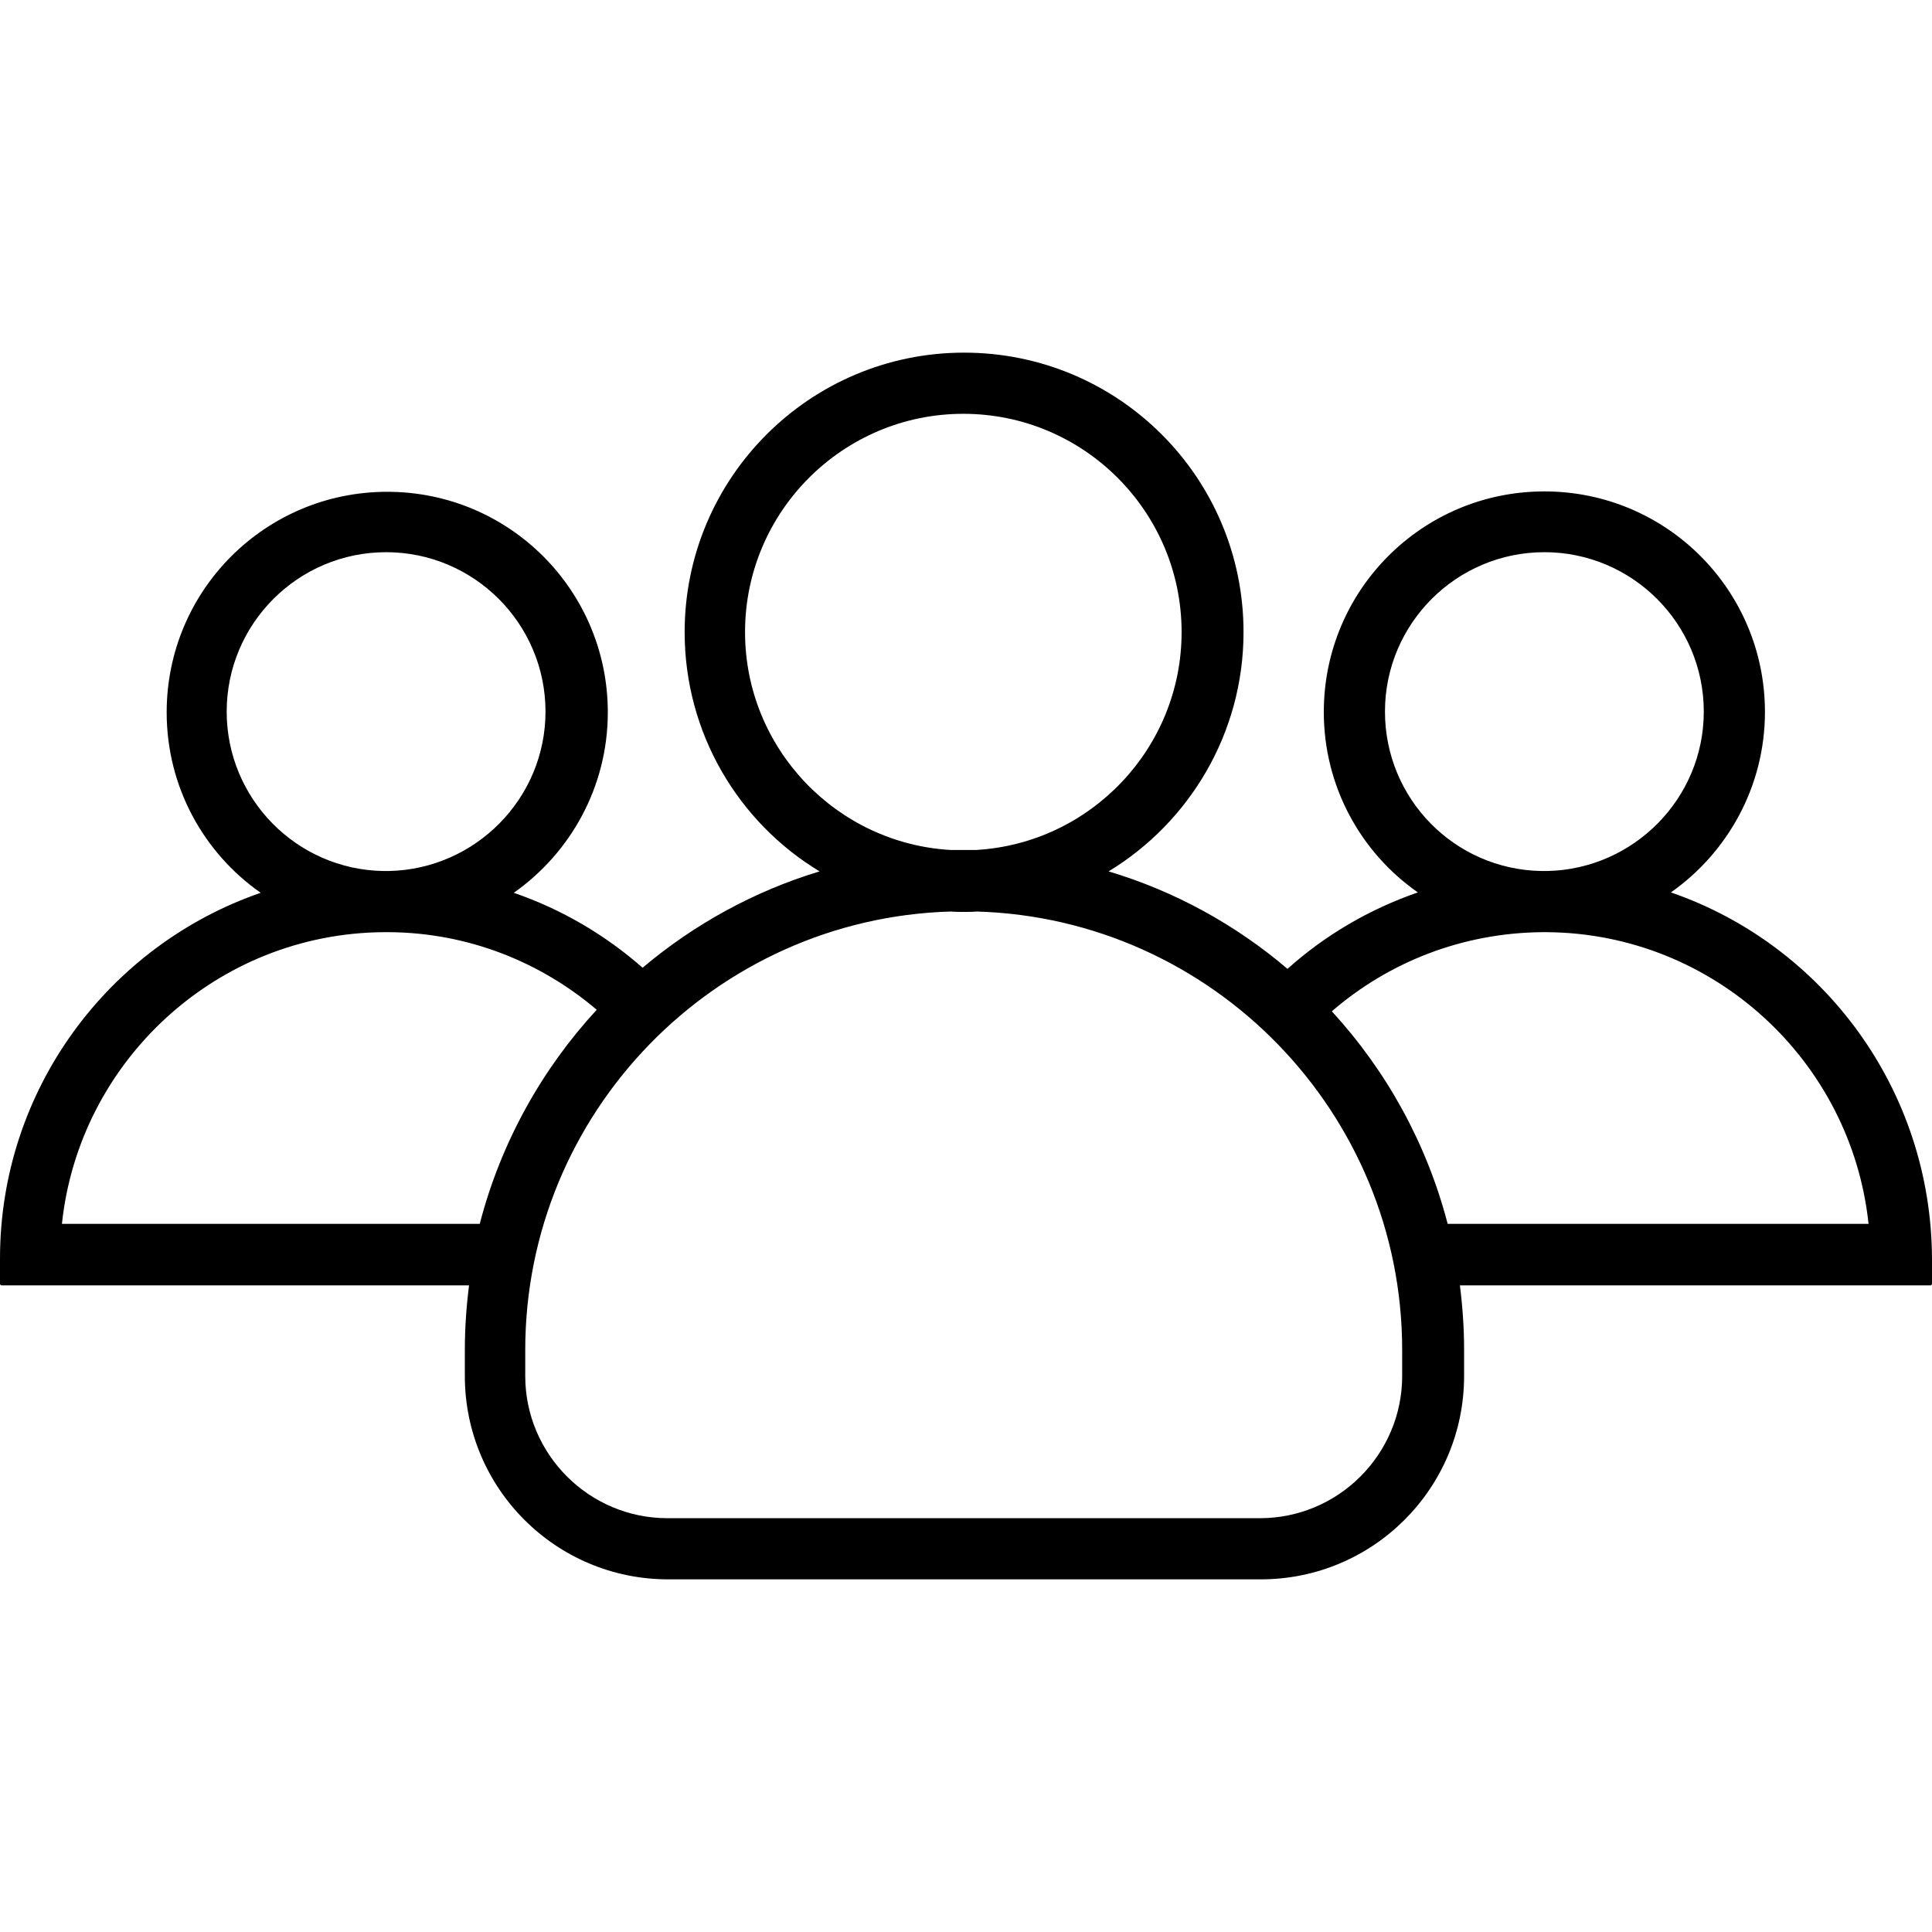
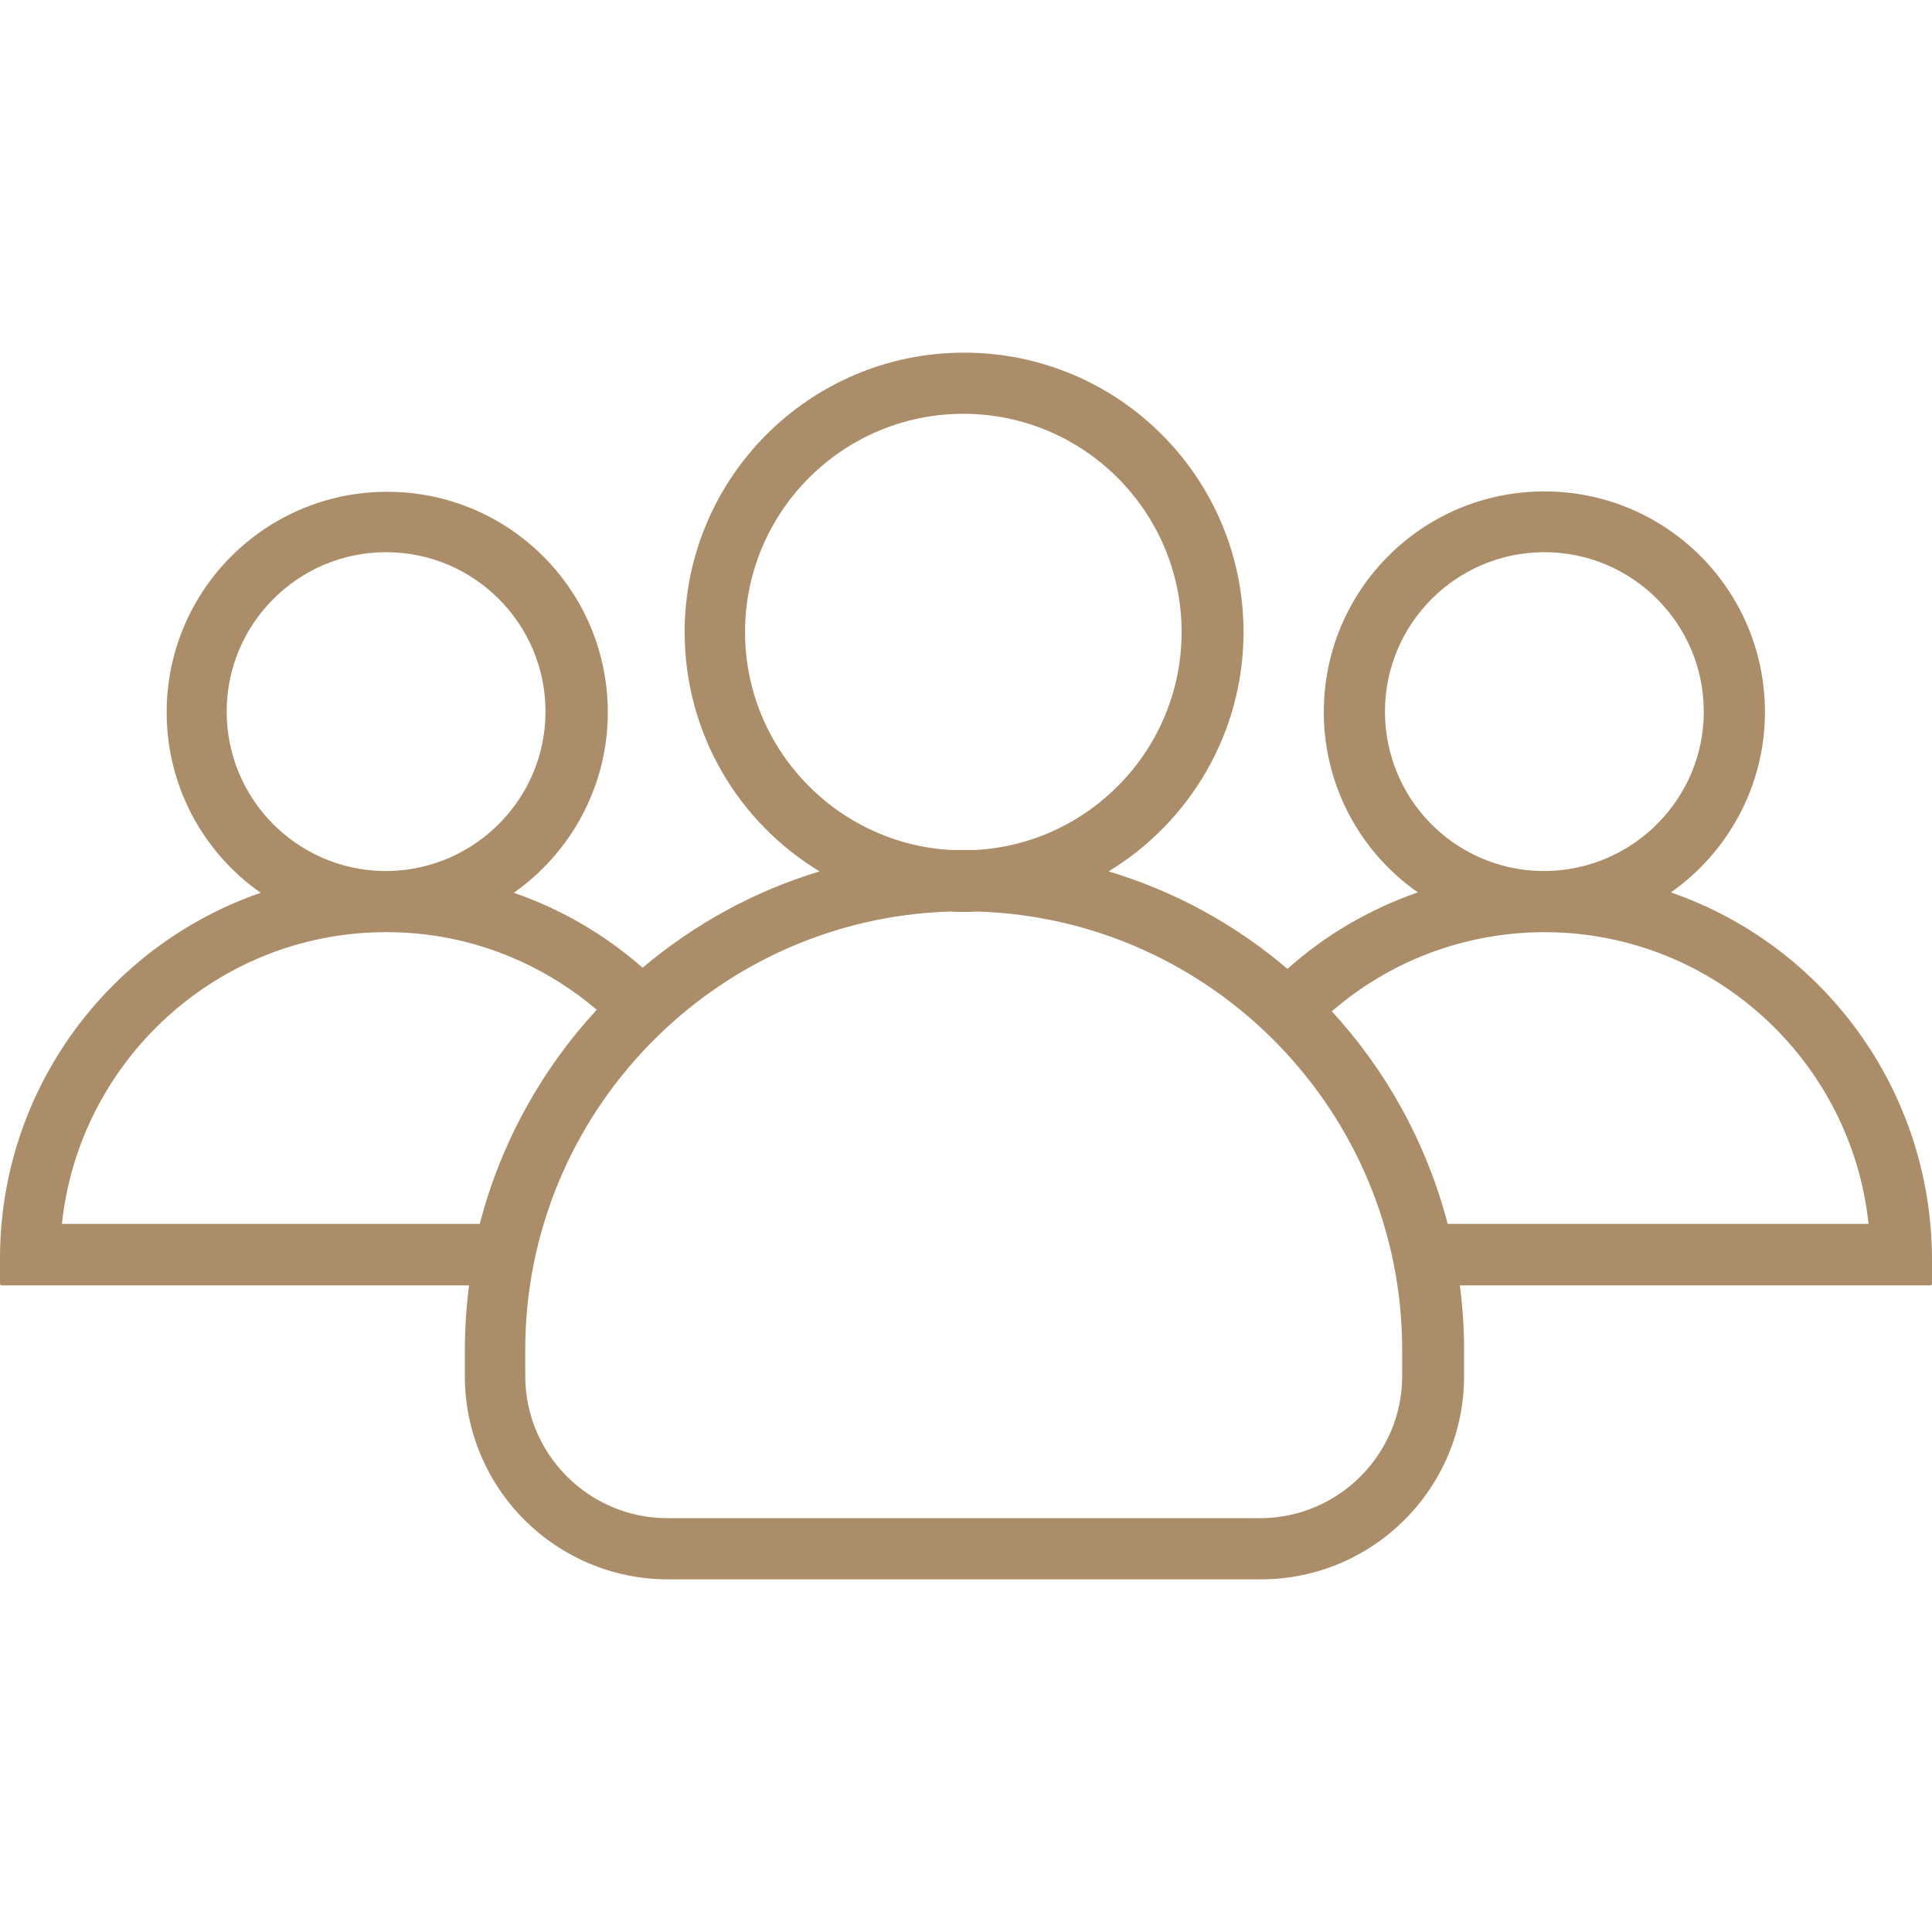
<svg xmlns="http://www.w3.org/2000/svg" version="1.1" id="Capa_1" x="0px" y="0px" viewBox="0 0 505.4 505.4" style="enable-background:new 0 0 505.4 505.4;" xml:space="preserve">
  <g>
    <g>
-       <path d="M437.1,233.45c14.8-10.4,24.6-27.7,24.6-47.2c0-31.9-25.8-57.7-57.7-57.7c-31.9,0-57.7,25.8-57.7,57.7    c0,19.5,9.7,36.8,24.6,47.2c-12.7,4.4-24.3,11.2-34.1,20c-13.5-11.5-29.4-20.3-46.8-25.5c21.1-12.8,35.3-36.1,35.3-62.6    c0-40.4-32.7-73.1-73.1-73.1c-40.4,0-73.1,32.8-73.1,73.1c0,26.5,14.1,49.8,35.3,62.6c-17.2,5.2-32.9,13.9-46.3,25.2    c-9.8-8.6-21.2-15.3-33.7-19.6c14.8-10.4,24.6-27.7,24.6-47.2c0-31.9-25.8-57.7-57.7-57.7s-57.7,25.8-57.7,57.7    c0,19.5,9.7,36.8,24.6,47.2C28.5,247.25,0,284.95,0,329.25v6.6c0,0.2,0.2,0.4,0.4,0.4h122.3c-0.7,5.5-1.1,11.2-1.1,16.9v6.8    c0,29.4,23.8,53.2,53.2,53.2h155c29.4,0,53.2-23.8,53.2-53.2v-6.8c0-5.7-0.4-11.4-1.1-16.9H505c0.2,0,0.4-0.2,0.4-0.4v-6.6    C505.2,284.85,476.8,247.15,437.1,233.45z M362.3,186.15c0-23,18.7-41.7,41.7-41.7s41.7,18.7,41.7,41.7    c0,22.7-18.3,41.2-40.9,41.7c-0.3,0-0.5,0-0.8,0s-0.5,0-0.8,0C380.5,227.45,362.3,208.95,362.3,186.15z M194.9,165.35    c0-31.5,25.6-57.1,57.1-57.1s57.1,25.6,57.1,57.1c0,30.4-23.9,55.3-53.8,57c-1.1,0-2.2,0-3.3,0c-1.1,0-2.2,0-3.3,0    C218.8,220.65,194.9,195.75,194.9,165.35z M59.3,186.15c0-23,18.7-41.7,41.7-41.7s41.7,18.7,41.7,41.7c0,22.7-18.3,41.2-40.9,41.7    c-0.3,0-0.5,0-0.8,0s-0.5,0-0.8,0C77.6,227.45,59.3,208.95,59.3,186.15z M125.5,320.15H16.2c4.5-42.6,40.5-76,84.2-76.3    c0.2,0,0.4,0,0.6,0s0.4,0,0.6,0c20.8,0.1,39.8,7.8,54.5,20.3C141.7,279.75,131,298.95,125.5,320.15z M366.8,359.95    c0,20.5-16.7,37.2-37.2,37.2h-155c-20.5,0-37.2-16.7-37.2-37.2v-6.8c0-62.1,49.6-112.9,111.3-114.7c1.1,0.1,2.3,0.1,3.4,0.1    s2.3,0,3.4-0.1c61.7,1.8,111.3,52.6,111.3,114.7V359.95z M378.7,320.15c-5.5-21.1-16-40-30.3-55.6c14.8-12.8,34-20.5,55-20.7    c0.2,0,0.4,0,0.6,0s0.4,0,0.6,0c43.7,0.3,79.7,33.7,84.2,76.3H378.7z" />
+       <path fill="#ab8e69" d="M437.1,233.45c14.8-10.4,24.6-27.7,24.6-47.2c0-31.9-25.8-57.7-57.7-57.7c-31.9,0-57.7,25.8-57.7,57.7    c0,19.5,9.7,36.8,24.6,47.2c-12.7,4.4-24.3,11.2-34.1,20c-13.5-11.5-29.4-20.3-46.8-25.5c21.1-12.8,35.3-36.1,35.3-62.6    c0-40.4-32.7-73.1-73.1-73.1c-40.4,0-73.1,32.8-73.1,73.1c0,26.5,14.1,49.8,35.3,62.6c-17.2,5.2-32.9,13.9-46.3,25.2    c-9.8-8.6-21.2-15.3-33.7-19.6c14.8-10.4,24.6-27.7,24.6-47.2c0-31.9-25.8-57.7-57.7-57.7s-57.7,25.8-57.7,57.7    c0,19.5,9.7,36.8,24.6,47.2C28.5,247.25,0,284.95,0,329.25v6.6c0,0.2,0.2,0.4,0.4,0.4h122.3c-0.7,5.5-1.1,11.2-1.1,16.9v6.8    c0,29.4,23.8,53.2,53.2,53.2h155c29.4,0,53.2-23.8,53.2-53.2v-6.8c0-5.7-0.4-11.4-1.1-16.9H505c0.2,0,0.4-0.2,0.4-0.4v-6.6    C505.2,284.85,476.8,247.15,437.1,233.45z M362.3,186.15c0-23,18.7-41.7,41.7-41.7s41.7,18.7,41.7,41.7    c0,22.7-18.3,41.2-40.9,41.7c-0.3,0-0.5,0-0.8,0s-0.5,0-0.8,0C380.5,227.45,362.3,208.95,362.3,186.15z M194.9,165.35    c0-31.5,25.6-57.1,57.1-57.1s57.1,25.6,57.1,57.1c0,30.4-23.9,55.3-53.8,57c-1.1,0-2.2,0-3.3,0c-1.1,0-2.2,0-3.3,0    C218.8,220.65,194.9,195.75,194.9,165.35z M59.3,186.15c0-23,18.7-41.7,41.7-41.7s41.7,18.7,41.7,41.7c0,22.7-18.3,41.2-40.9,41.7    c-0.3,0-0.5,0-0.8,0s-0.5,0-0.8,0C77.6,227.45,59.3,208.95,59.3,186.15z M125.5,320.15H16.2c4.5-42.6,40.5-76,84.2-76.3    c0.2,0,0.4,0,0.6,0s0.4,0,0.6,0c20.8,0.1,39.8,7.8,54.5,20.3C141.7,279.75,131,298.95,125.5,320.15z M366.8,359.95    c0,20.5-16.7,37.2-37.2,37.2h-155c-20.5,0-37.2-16.7-37.2-37.2v-6.8c0-62.1,49.6-112.9,111.3-114.7c1.1,0.1,2.3,0.1,3.4,0.1    s2.3,0,3.4-0.1c61.7,1.8,111.3,52.6,111.3,114.7V359.95z M378.7,320.15c-5.5-21.1-16-40-30.3-55.6c14.8-12.8,34-20.5,55-20.7    c0.2,0,0.4,0,0.6,0s0.4,0,0.6,0c43.7,0.3,79.7,33.7,84.2,76.3H378.7z" />
    </g>
  </g>
  <g>
</g>
  <g>
</g>
  <g>
</g>
  <g>
</g>
  <g>
</g>
  <g>
</g>
  <g>
</g>
  <g>
</g>
  <g>
</g>
  <g>
</g>
  <g>
</g>
  <g>
</g>
  <g>
</g>
  <g>
</g>
  <g>
</g>
</svg>
